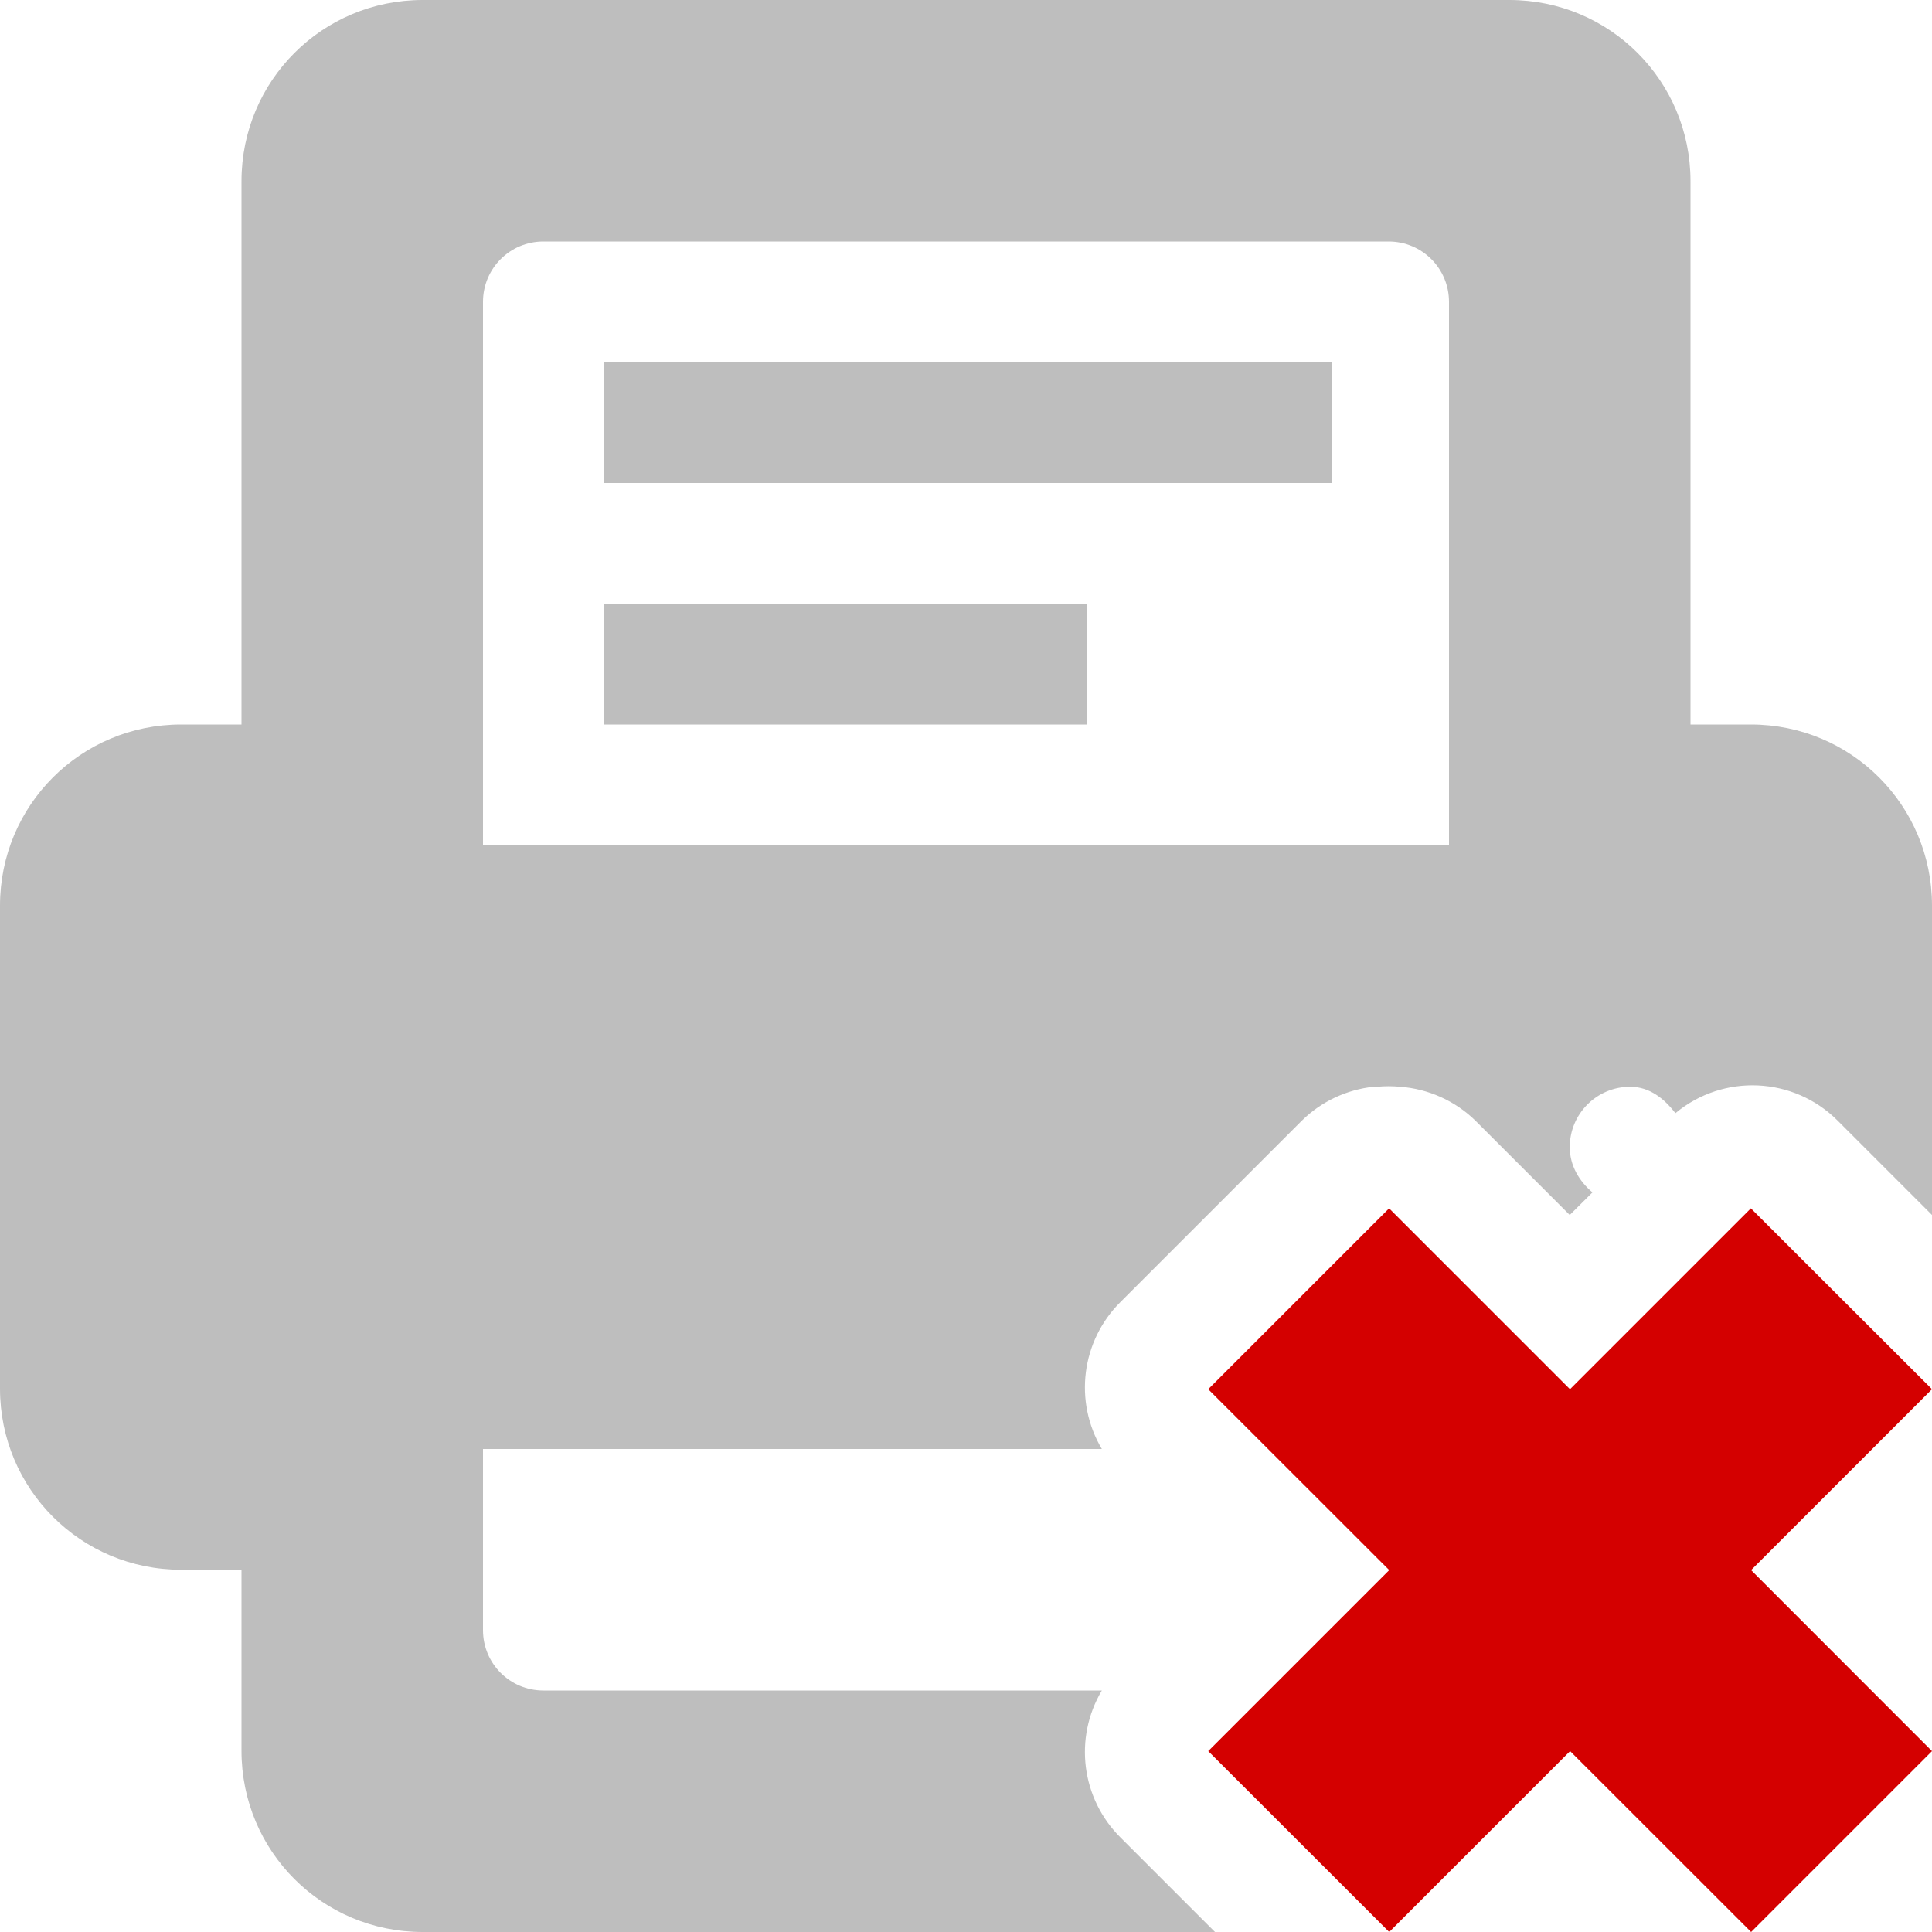
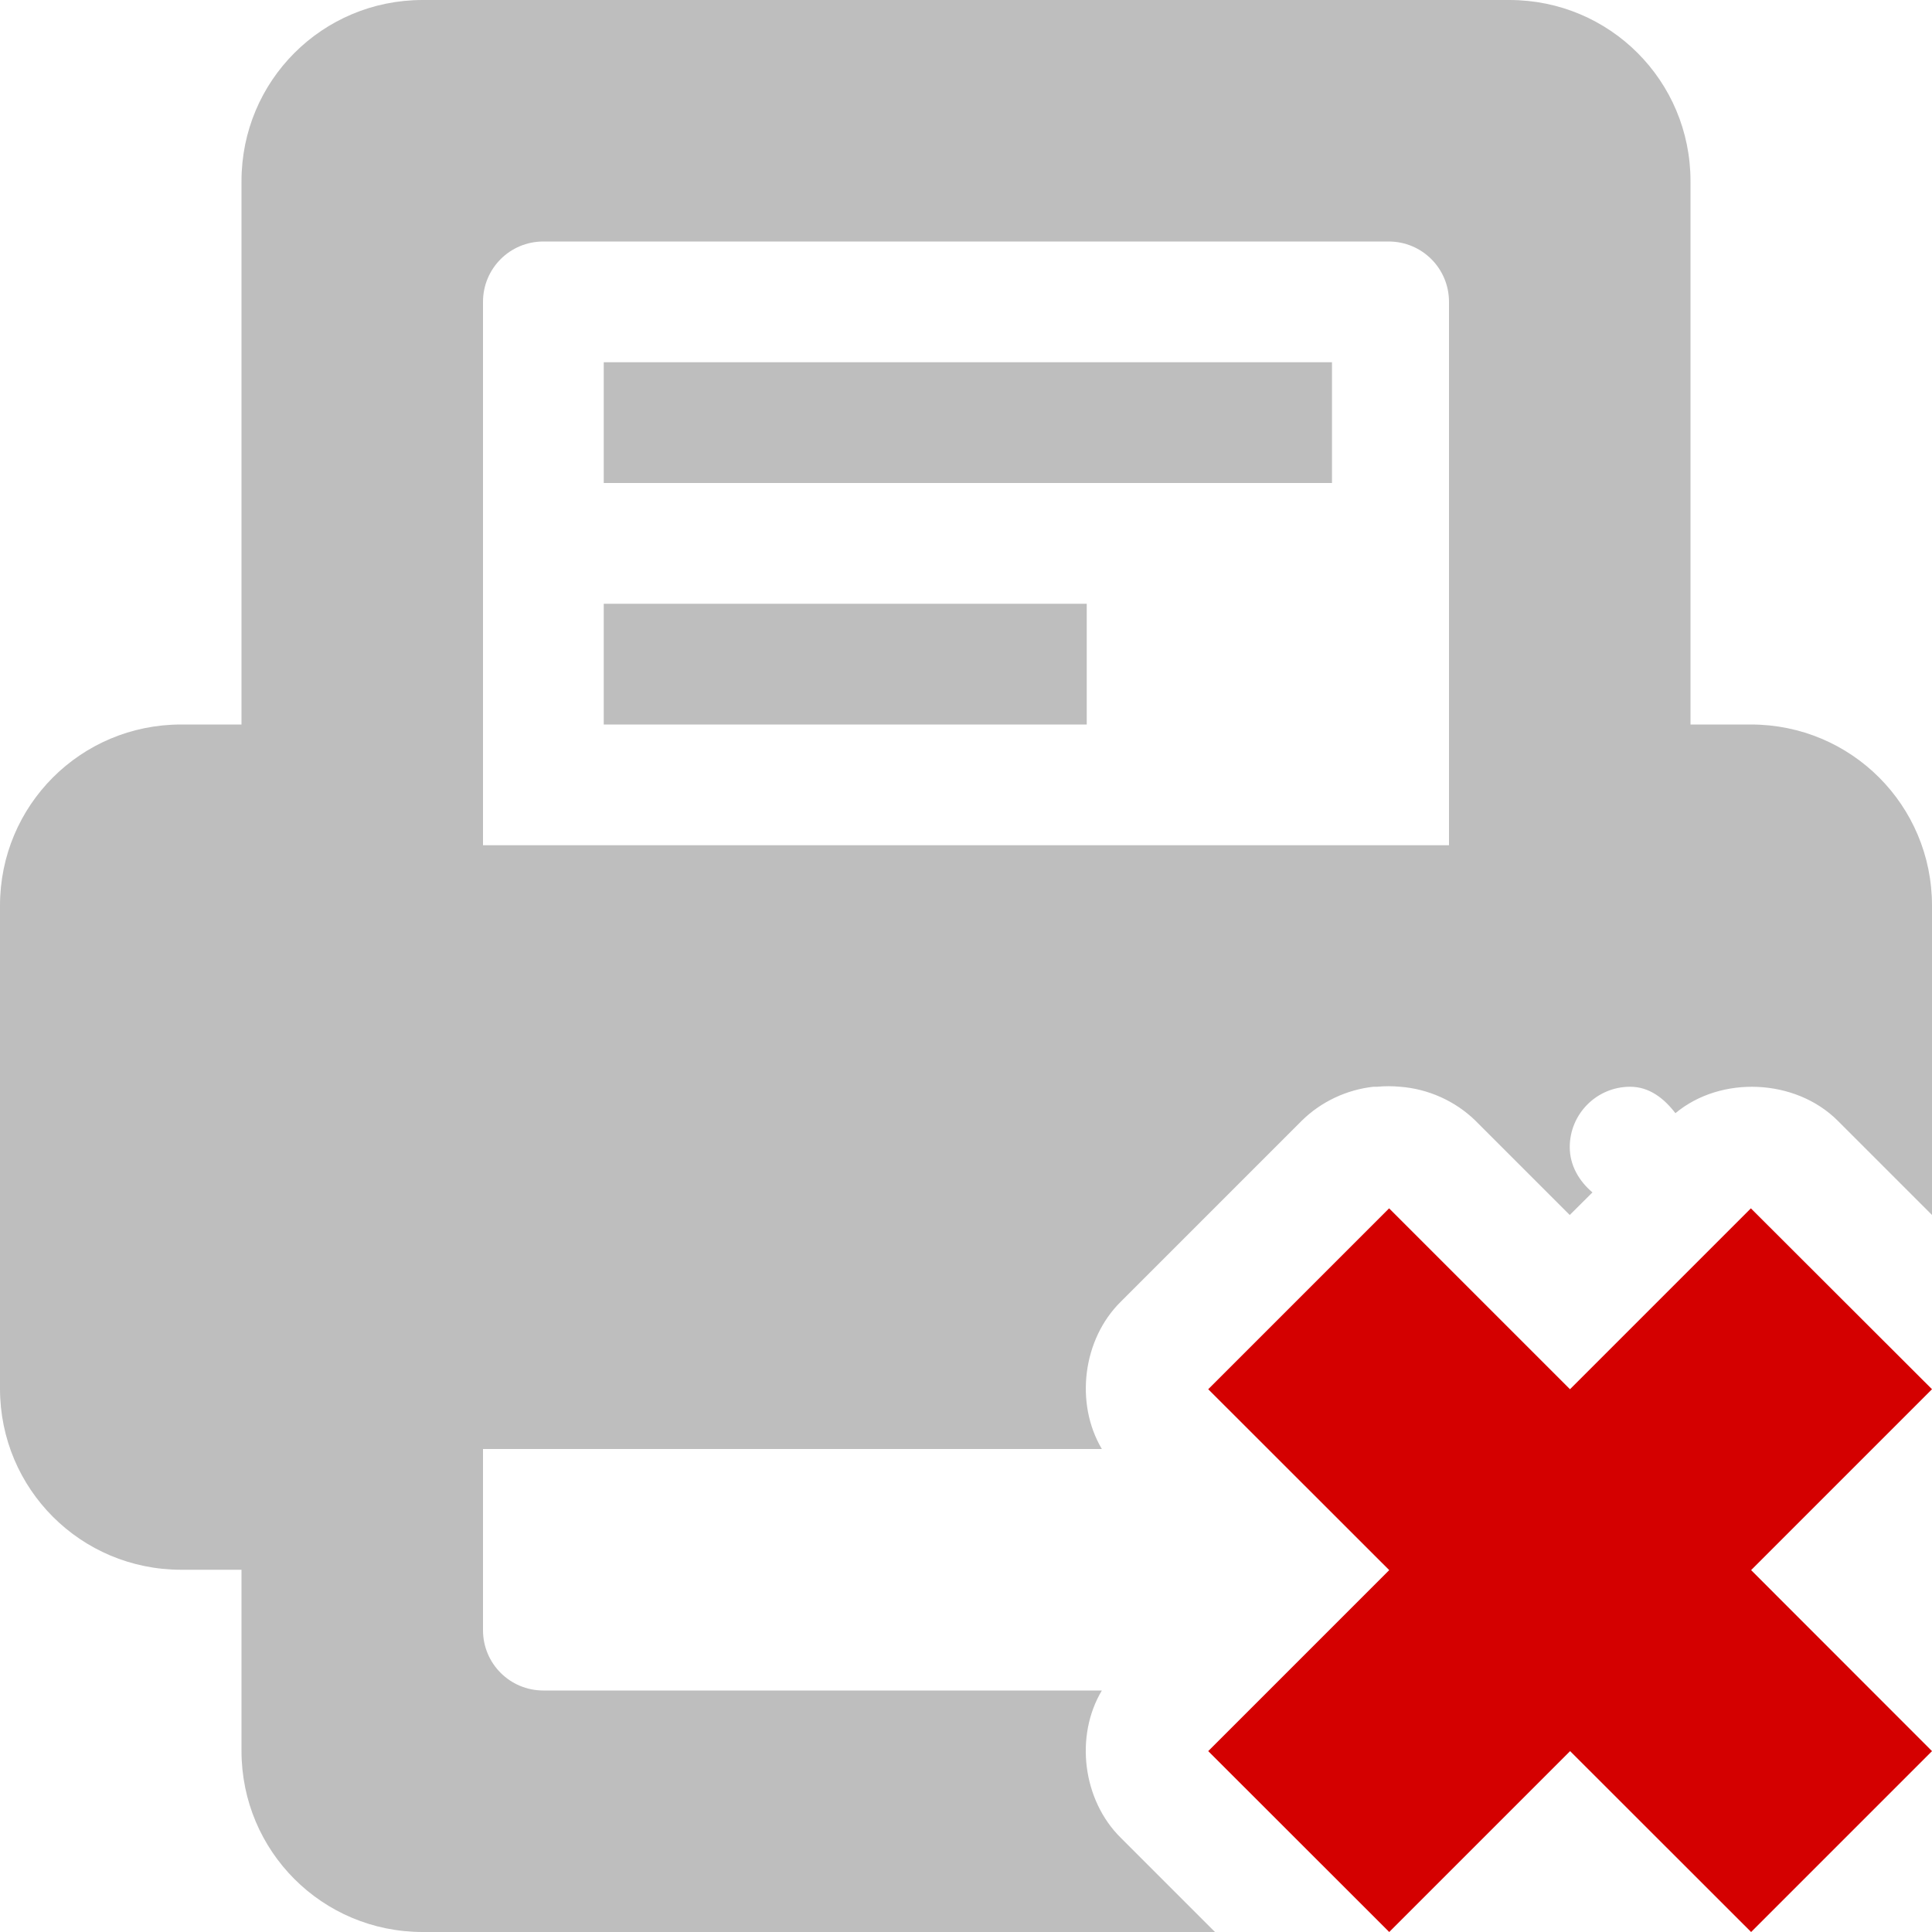
- <svg xmlns="http://www.w3.org/2000/svg" width="16" height="16" id="svg2" version="1.0" style="display:inline">
-   <defs id="defs4" />
-   <g style="display:inline" id="layer1">
-     <path style="fill:#bebebe;fill-opacity:1;stroke:none;display:inline" d="M -15.5,1 C -16.331,1 -17,1.669 -17,2.5 l 0,1.062 0,3.469 -0.531,0 c -0.831,0 -1.5,0.669 -1.5,1.5 l 0,3.031 c 0,0.831 0.669,1.5 1.5,1.5 l 0.531,0 0,0.125 0,0.312 c 0,0.831 0.669,1.5 1.5,1.5 l 7,0 c 0.831,0 1.5,-0.669 1.5,-1.5 l 0,-0.312 0,-0.125 0.531,0 c 0.831,0 1.5,-0.669 1.5,-1.5 l 0,-3.062 c 0,-0.831 -0.669,-1.5 -1.5,-1.5 L -7,7 -7,5.688 -7,2.5 C -7,1.669 -7.669,1 -8.5,1 l -7,0 z m 1,2 5,0 C -9.223,3 -9,3.223 -9,3.5 l 0,4.5 -6,0 0,-4.5 C -15,3.223 -14.777,3 -14.5,3 z m 0.5,1 0,1 4.011,0 0,-1 L -14,4 z m 0,2 0,1 3,0 0,-1 -3,0 z m 7.5,3 c 0.276,-2e-7 0.5,0.224 0.5,0.5 C -6,9.776 -6.224,10 -6.5,10 -6.776,10 -7,9.776 -7,9.5 -7,9.224 -6.776,9 -6.5,9 z m -8.5,3 6,0 0,0.5 c 0,0.277 -0.223,0.5 -0.5,0.5 l -5,0 c -0.277,0 -0.5,-0.223 -0.5,-0.5 l 0,-0.5 z" id="Symbol" />
-     <path style="fill:#bebebe;fill-opacity:1;stroke:none;display:inline" d="M 3.5 0 C 2.669 0 2 0.669 2 1.5 L 2 6 L 1.5 6 C 0.669 6 0 6.669 0 7.5 L 0 11.5 C 0 12.331 0.669 13 1.5 13 L 2 13 L 2 14.5 C 2 15.331 2.669 16 3.5 16 L 10.062 16 L 9.281 15.219 A 0.997 0.997 0 0 1 9.125 14 L 4.5 14 C 4.223 14 4 13.777 4 13.5 L 4 13 L 4 12 L 9.125 12 A 0.997 0.997 0 0 1 9.281 10.781 L 10.781 9.281 A 0.997 0.997 0 0 1 11.375 9 A 0.997 0.997 0 0 1 11.406 9 A 0.997 0.997 0 0 1 11.594 9 A 0.997 0.997 0 0 1 12.219 9.281 L 13 10.062 L 13.188 9.875 C 13.079 9.783 13 9.653 13 9.5 C 13 9.224 13.224 9 13.5 9 C 13.662 9 13.784 9.1 13.875 9.219 A 0.997 0.997 0 0 1 15.219 9.281 L 16 10.062 L 16 7.5 C 16 6.669 15.331 6 14.5 6 L 14.031 6 L 14 6 L 14 1.5 C 14 0.669 13.331 0 12.5 0 L 3.5 0 z M 4.5 2 L 11.5 2 C 11.777 2 12 2.223 12 2.5 L 12 6 L 12 7 L 4 7 L 4 6 L 4 2.5 C 4 2.223 4.223 2 4.5 2 z M 5 3 L 5 4 L 11.031 4 L 11.031 3 L 5 3 z M 5 5 L 5 6 L 9 6 L 9 5 L 5 5 z " id="Symbol-4" />
-     <path style="fill:#d40000;fill-opacity:1;stroke:none" d="m 10.006,11.505 1.498,-1.498 1.498,1.498 1.498,-1.498 L 16,11.505 14.502,13.003 16,14.502 14.502,16 13.003,14.502 11.505,16 10.006,14.502 11.505,13.003 10.006,11.505 z" id="path2922" class="error" />
-     <path id="path3020" d="M 3.5,-20 C 2.669,-20 2,-19.331 2,-18.5 l 0,4.5 -0.5,0 C 0.669,-14 0,-13.331 0,-12.5 l 0,4 C 0,-7.669 0.669,-7 1.5,-7 L 2,-7 2,-5.5 C 2,-4.669 2.669,-4 3.5,-4 l 9,0 c 0.831,0 1.5,-0.669 1.5,-1.5 l 0,-1.5 0.5,0 c 0.831,0 1.5,-0.669 1.5,-1.5 l 0,-4 c 0,-0.831 -0.669,-1.5 -1.5,-1.5 l -0.469,0 -0.031,0 0,-4.5 c 0,-0.831 -0.669,-1.5 -1.5,-1.5 z m 1,2 7,0 c 0.277,0 0.5,0.223 0.5,0.5 l 0,3.5 0,1 -8,0 0,-1 0,-3.5 C 4,-17.777 4.223,-18 4.5,-18 z m 0.5,1 0,1 6.031,0 0,-1 z m 0,2 0,1 4,0 0,-1 z m 6.5,4 c 0.276,0 0.5,0.224 0.5,0.5 10e-7,0.276 -0.224,0.5 -0.5,0.5 -0.276,0 -0.5,-0.224 -0.5,-0.5 0,-0.276 0.224,-0.5 0.5,-0.5 z m 2,0 c 0.276,0 0.5,0.224 0.5,0.5 10e-7,0.276 -0.224,0.5 -0.5,0.5 -0.276,0 -0.5,-0.224 -0.5,-0.5 10e-7,-0.276 0.224,-0.5 0.5,-0.5 z m -9.5,3 8,0 0,1 0,0.5 c 0,0.277 -0.223,0.5 -0.5,0.5 l -7,0 C 4.223,-6 4,-6.223 4,-6.5 L 4,-7 z" style="fill:#bebebe;fill-opacity:1;stroke:none;display:inline" />
-   </g>
+ <svg xmlns="http://www.w3.org/2000/svg" height="16" width="16" version="1.1">
+   <path d="m3.5 0c-0.831 0-1.5 0.669-1.5 1.5v4.5h-0.5c-0.831 0-1.5 0.669-1.5 1.5v4c0 0.831 0.669 1.5 1.5 1.5h0.5v1.5c0 0.831 0.669 1.5 1.5 1.5h6.562l-0.781-0.781c-0.314-0.31-0.382-0.84-0.156-1.219h-4.625c-0.277 0-0.5-0.223-0.5-0.5v-1.5h5.125c-0.225-0.38-0.158-0.909 0.156-1.219l1.5-1.5c0.159-0.157 0.372-0.257 0.594-0.281 0.01-0 0.021-0 0.031 0 0.062-0.006 0.125-0.006 0.188 0 0.233 0.017 0.458 0.118 0.625 0.281l0.781 0.781 0.188-0.187c-0.109-0.092-0.188-0.222-0.188-0.375 0-0.276 0.224-0.5 0.5-0.5 0.162 0 0.284 0.1 0.375 0.219 0.378-0.315 0.996-0.286 1.344 0.062l0.781 0.781v-2.562c0-0.831-0.669-1.5-1.5-1.5h-0.5v-4.5c0-0.831-0.669-1.5-1.5-1.5-3 0-6.001-0-9 0zm1 2h7c0.277 0 0.5 0.223 0.5 0.5v4.5h-8v-4.5c0-0.277 0.223-0.5 0.5-0.5zm0.5 1v1h6.031v-1h-6.031zm0 2v1h4v-1z" fill="#bebebe" />
+   <path d="m10.006 11.505 1.498-1.498 1.498 1.498 1.498-1.498 1.5 1.498-1.498 1.498 1.498 1.499-1.498 1.498-1.499-1.498-1.498 1.498-1.499-1.498 1.499-1.499-1.499-1.498z" fill="#d40000" />
</svg>
